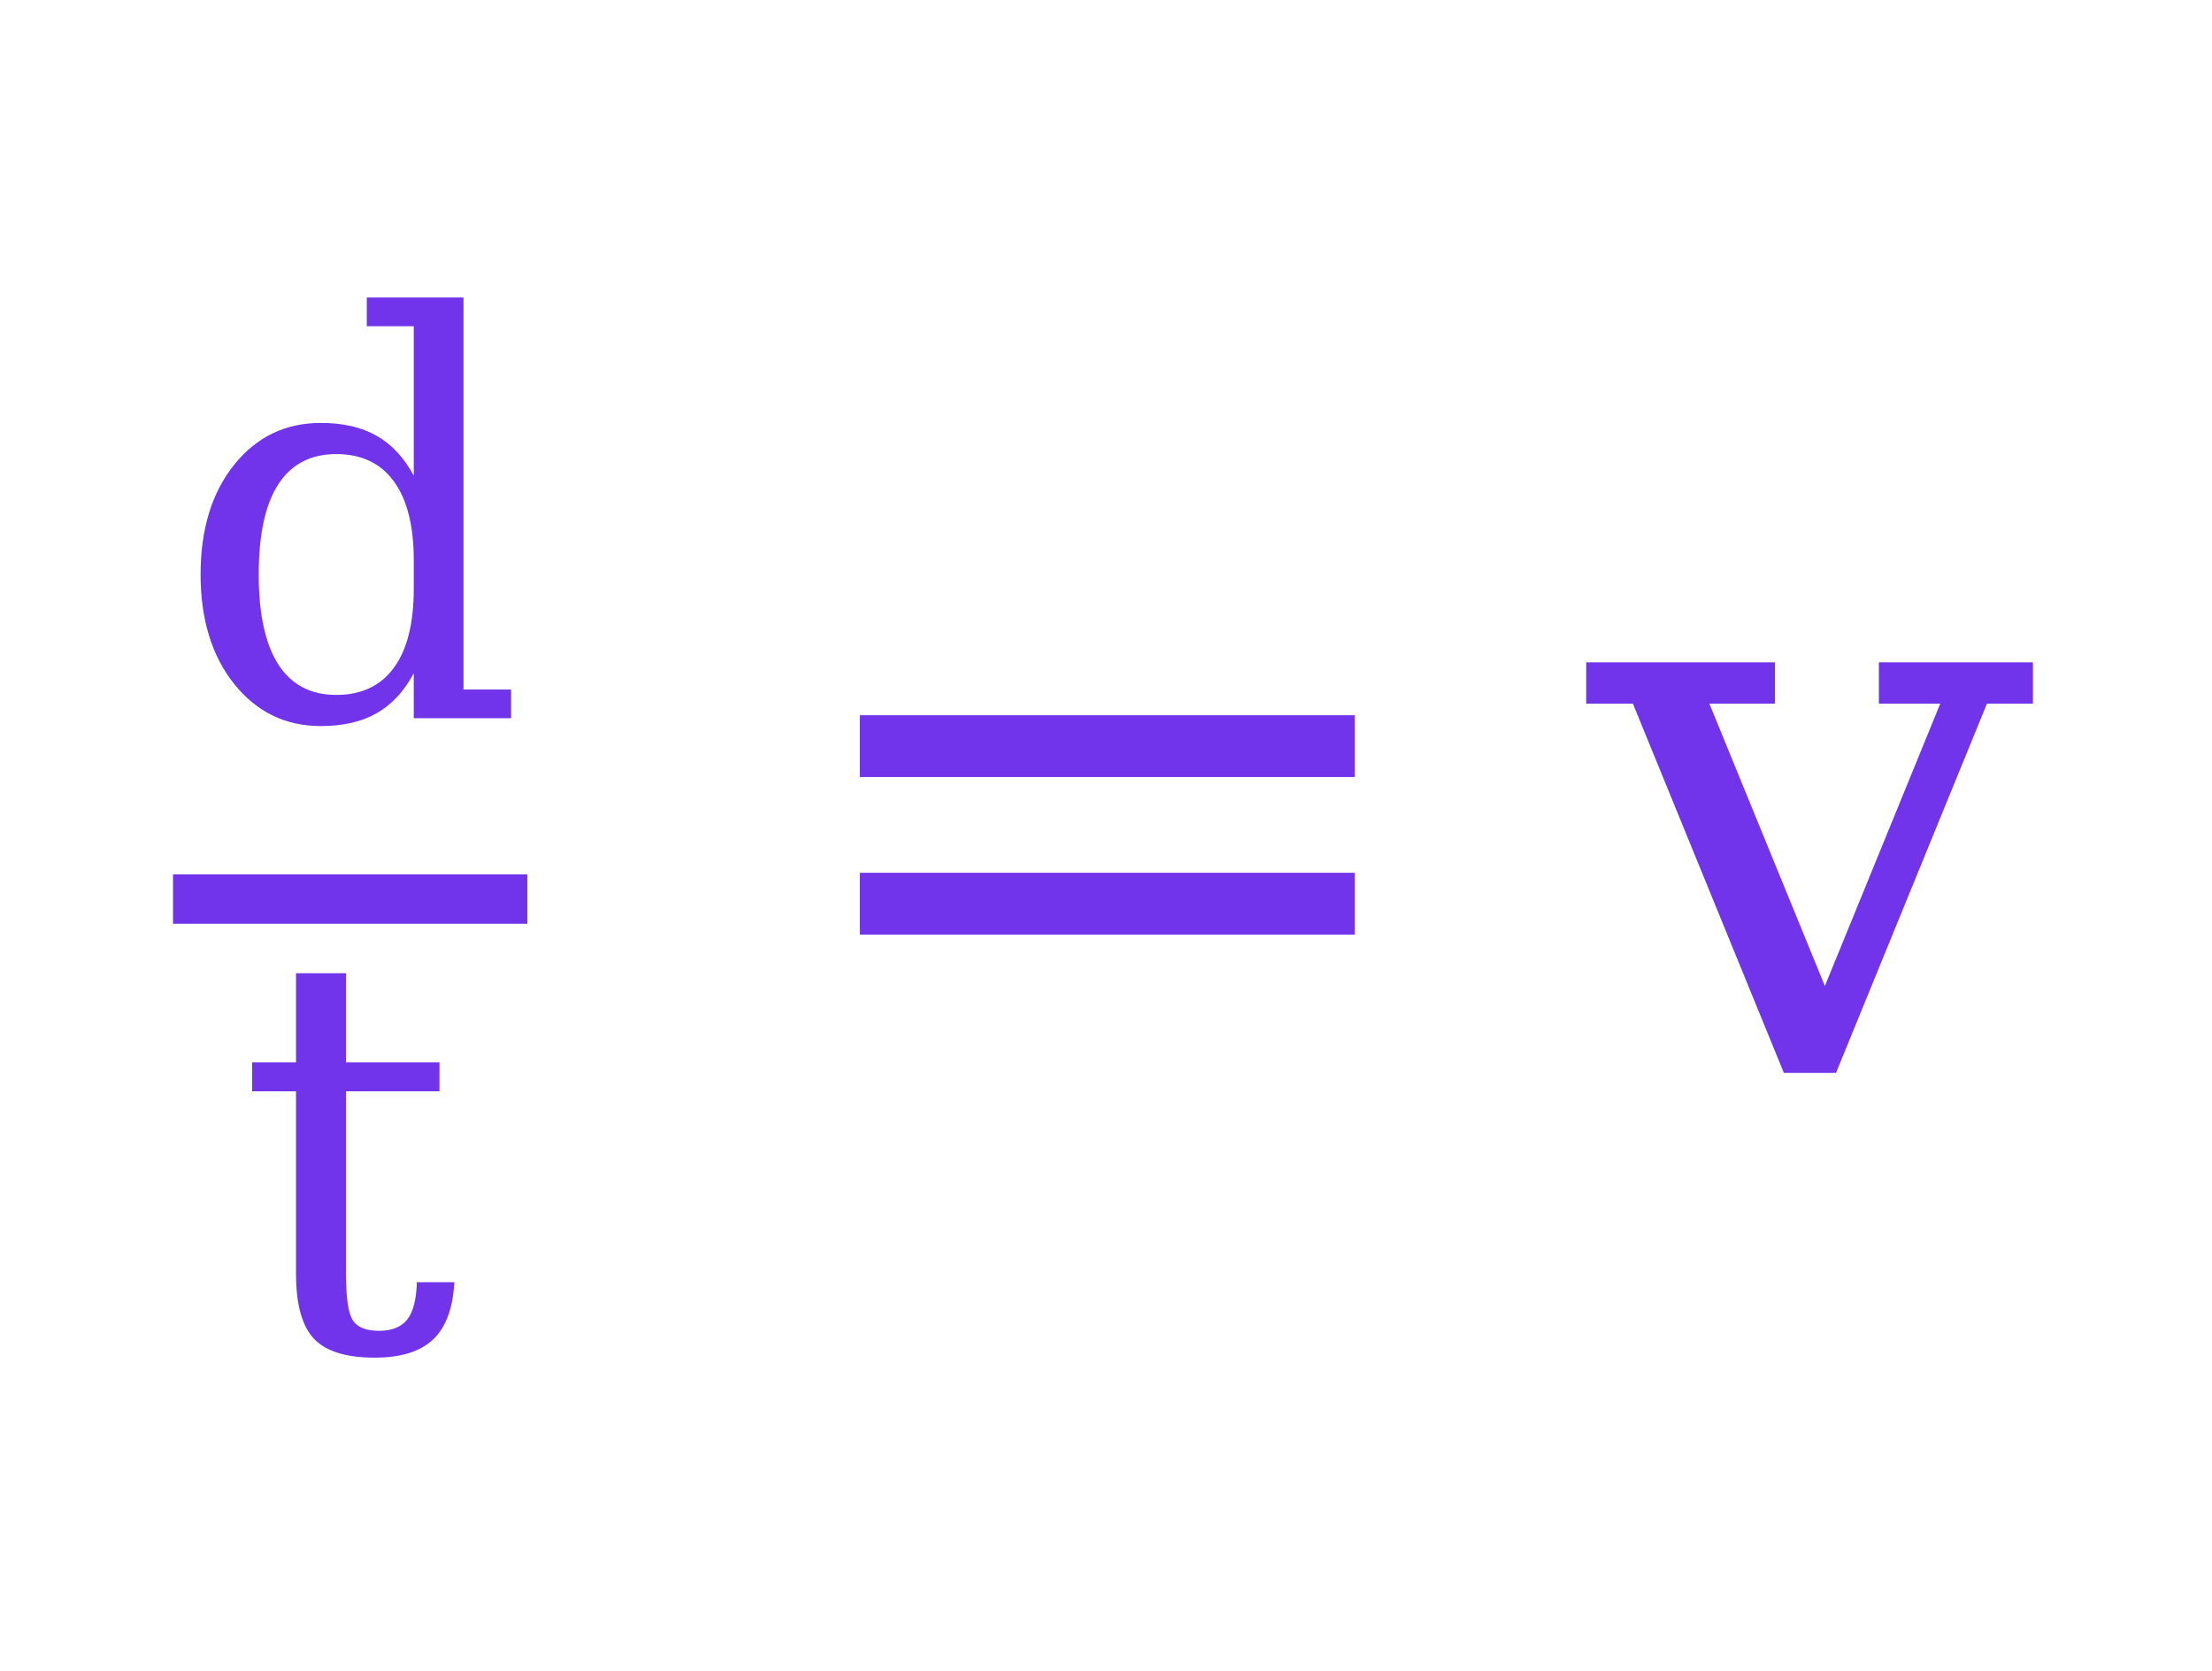
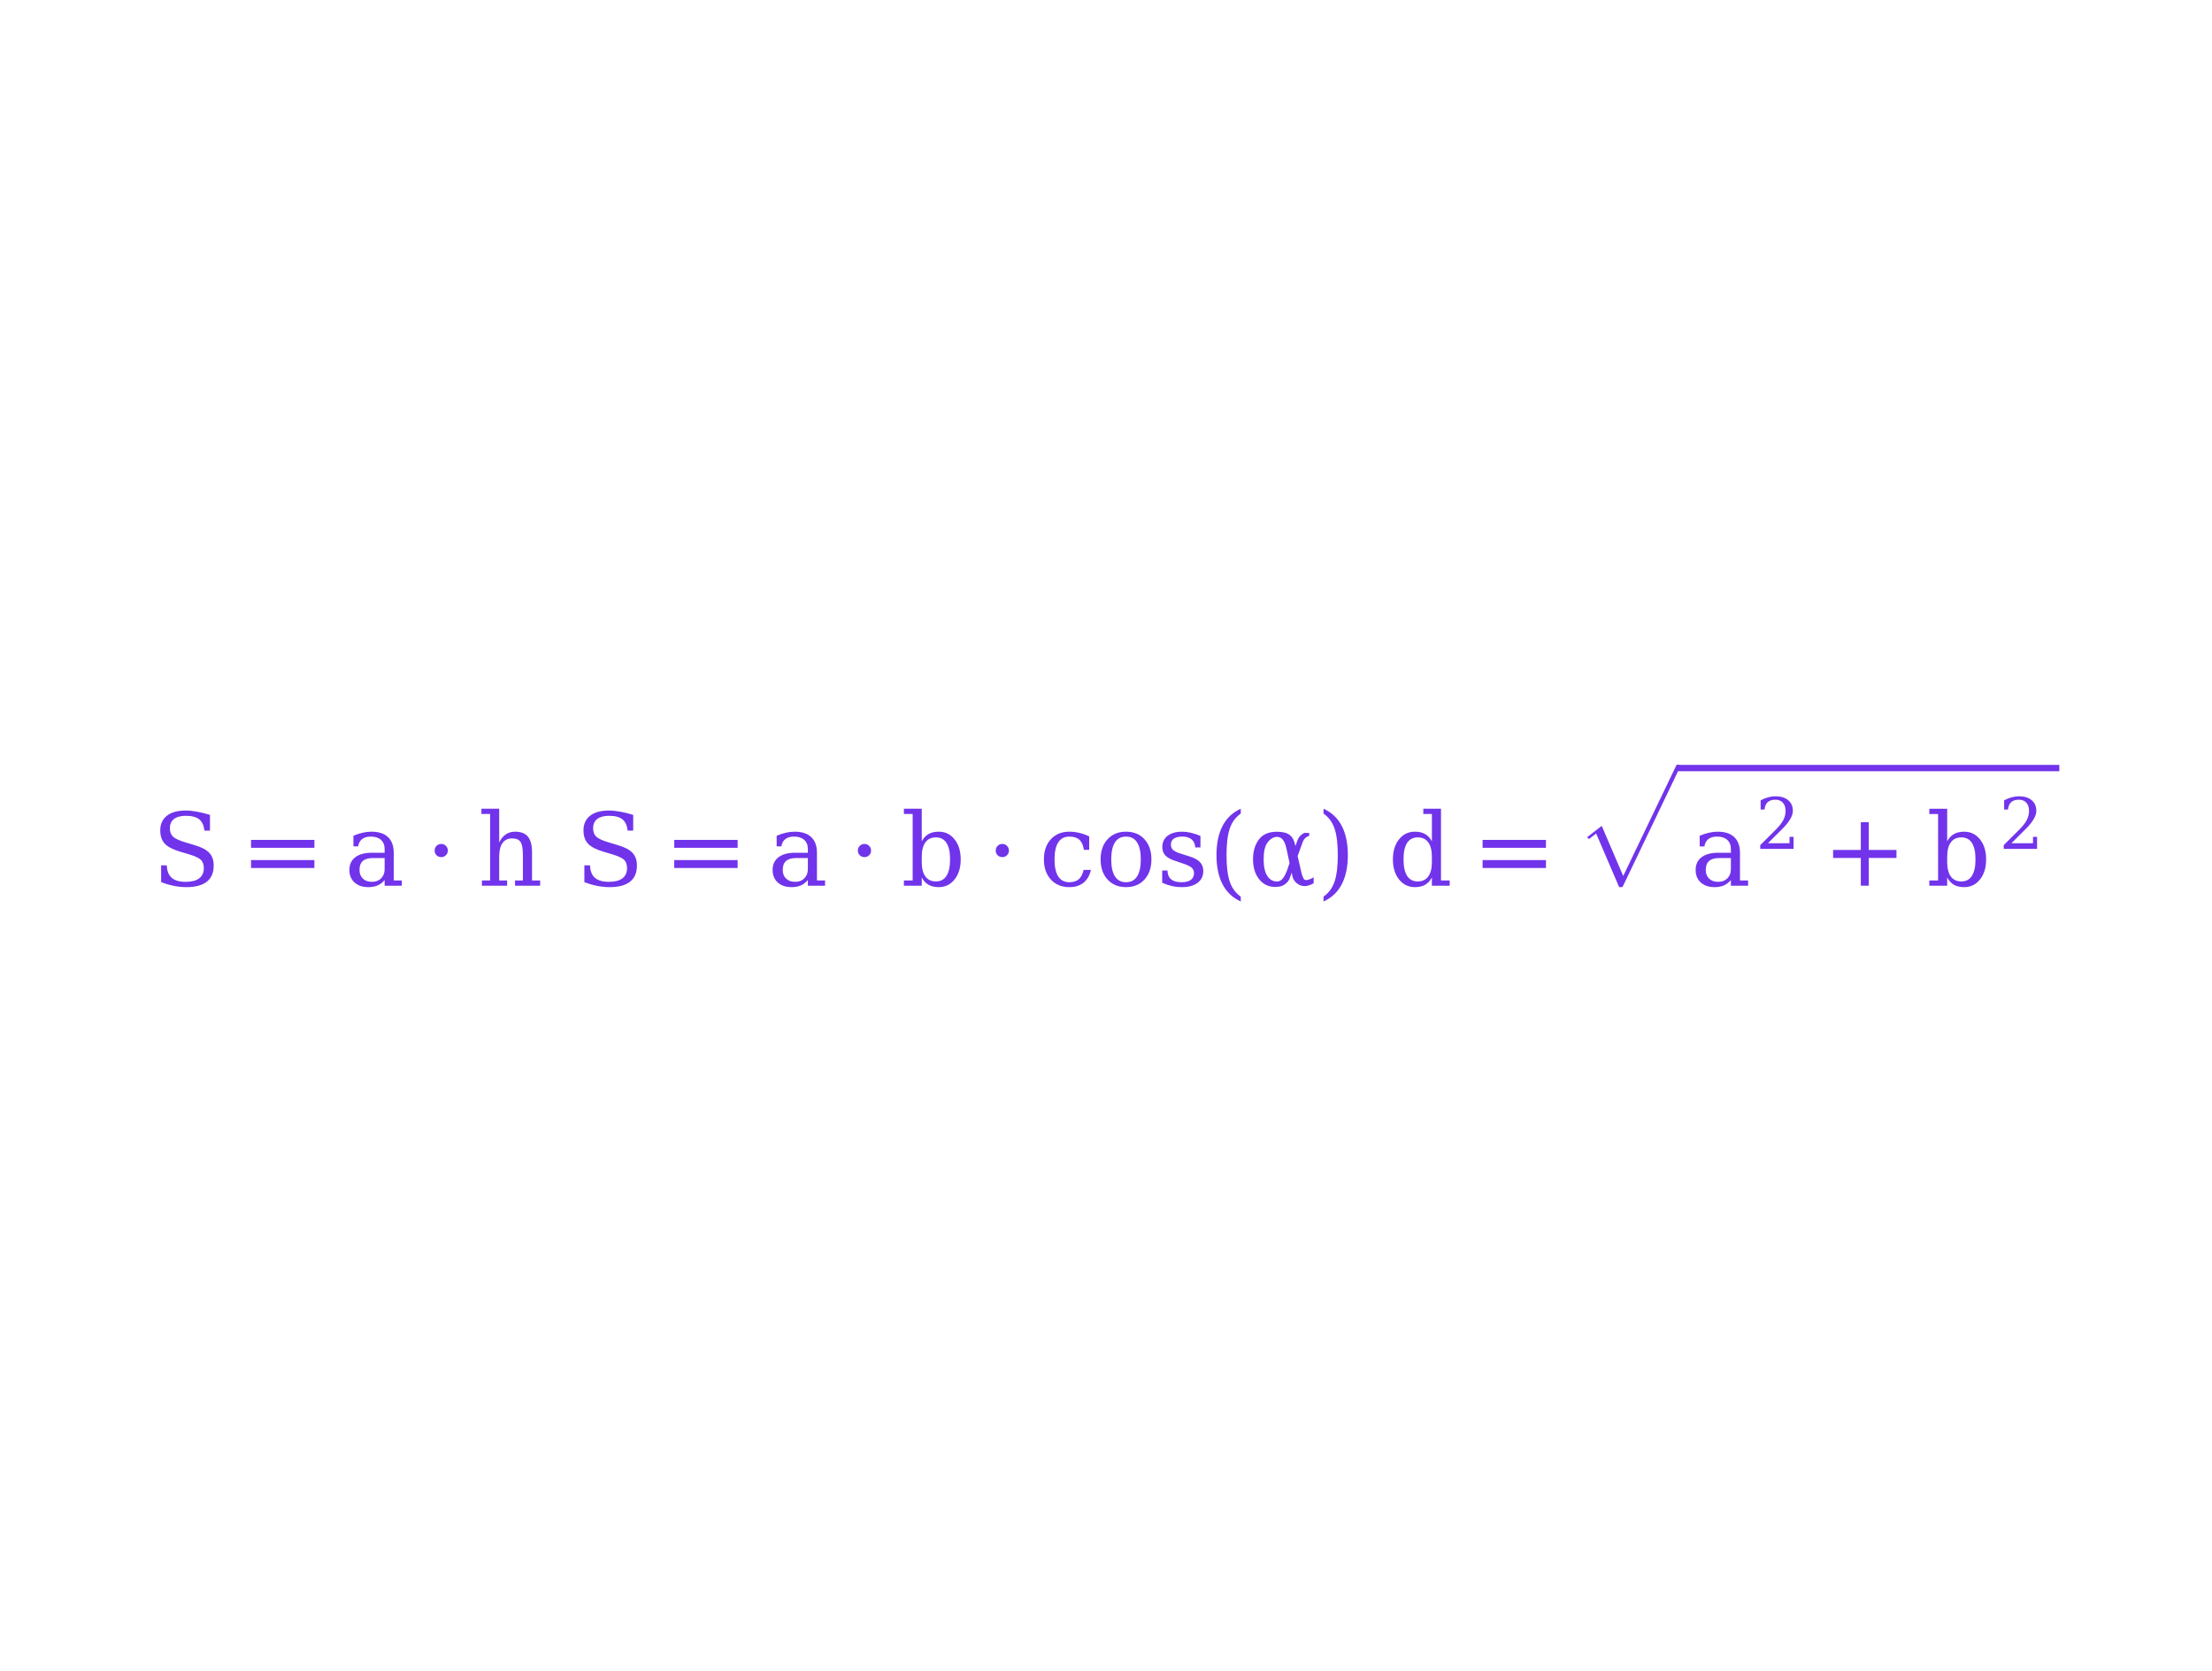
<svg xmlns="http://www.w3.org/2000/svg" xmlns:xlink="http://www.w3.org/1999/xlink" width="371.52pt" height="280.512pt" viewBox="0 0 371.52 280.512" version="1.1">
  <defs>
    <style type="text/css">*{stroke-linejoin: round; stroke-linecap: butt}</style>
  </defs>
  <g id="figure_1">
    <g id="patch_1">
      <path d="M 0 280.512  L 371.52 280.512  L 371.52 0  L 0 0  L 0 280.512  z " style="fill: none" />
    </g>
    <g id="axes_1">
      <g id="text_1">
-         <g style="fill: #7134eb" transform="translate(29.05703 181.4237) scale(1.327991 -1.327991)">
+         <g style="fill: #7134eb" transform="translate(25.48672 148.7931) scale(0.170051 -0.170051)">
          <defs>
+             <path id="DejaVuSerif-53" d="M 594 225  L 594 1288  L 953 1284  Q 969 753 1261 498  Q 1553 244 2150 244  Q 2706 244 2998 464  Q 3291 684 3291 1106  Q 3291 1444 3114 1625  Q 2938 1806 2369 1978  L 1753 2163  Q 1084 2366 811 2669  Q 538 2972 538 3500  Q 538 4094 959 4422  Q 1381 4750 2144 4750  Q 2469 4750 2856 4679  Q 3244 4609 3681 4475  L 3681 3481  L 3328 3481  Q 3275 3975 2998 4195  Q 2722 4416 2156 4416  Q 1663 4416 1405 4214  Q 1147 4013 1147 3628  Q 1147 3294 1340 3103  Q 1534 2913 2163 2725  L 2741 2553  Q 3375 2363 3645 2067  Q 3916 1772 3916 1275  Q 3916 597 3481 253  Q 3047 -91 2188 -91  Q 1803 -91 1404 -12  Q 1006 66 594 225  z " transform="scale(0.015625)" />
+             <path id="DejaVuSerif-3d" d="M 678 2894  L 4684 2894  L 4684 2394  L 678 2394  L 678 2894  z M 678 1619  L 4684 1619  L 4684 1119  L 678 1119  L 678 1619  z " transform="scale(0.015625)" />
+             <path id="DejaVuSerif-61" d="M 2547 1044  L 2547 1747  L 1806 1747  Q 1378 1747 1168 1562  Q 959 1378 959 997  Q 959 650 1171 447  Q 1384 244 1747 244  Q 2106 244 2326 466  Q 2547 688 2547 1044  z M 3122 2075  L 3122 331  L 3634 331  L 3634 0  L 2547 0  L 2547 359  Q 2356 128 2106 18  Q 1856 -91 1522 -91  Q 969 -91 644 203  Q 319 497 319 997  Q 319 1513 691 1797  Q 1063 2081 1741 2081  L 2547 2081  L 2547 2309  Q 2547 2688 2317 2895  Q 2088 3103 1672 3103  Q 1328 3103 1125 2947  Q 922 2791 872 2484  L 575 2484  L 575 3156  Q 875 3284 1158 3348  Q 1441 3413 1709 3413  Q 2400 3413 2761 3070  Q 3122 2728 3122 2075  z " transform="scale(0.015625)" />
+             <path id="DejaVuSerif-22c5" d="M 678 2222  Q 678 2397 798 2517  Q 919 2638 1097 2638  Q 1269 2638 1391 2516  Q 1513 2394 1513 2222  Q 1513 2047 1391 1926  Q 1269 1806 1097 1806  Q 919 1806 798 1925  Q 678 2044 678 2222  z " transform="scale(0.015625)" />
+             <path id="DejaVuSerif-68" d="M 263 0  L 263 331  L 781 331  L 781 4531  L 231 4531  L 231 4863  L 1356 4863  L 1356 2731  Q 1516 3069 1770 3241  Q 2025 3413 2363 3413  Q 2913 3413 3172 3097  Q 3431 2781 3431 2113  L 3431 331  L 3944 331  L 3944 0  L 2356 0  L 2356 331  L 2853 331  L 2853 1931  Q 2853 2541 2704 2764  Q 2556 2988 2175 2988  Q 1775 2988 1565 2697  Q 1356 2406 1356 1850  L 1356 331  L 1856 331  L 1856 0  L 263 0  z " transform="scale(0.015625)" />
+             <path id="DejaVuSerif-62" d="M 738 331  L 738 4531  L 184 4531  L 184 4863  L 1313 4863  L 1313 2803  Q 1481 3116 1742 3264  Q 2003 3413 2388 3413  Q 3000 3413 3387 2928  Q 3775 2444 3775 1663  Q 3775 881 3387 395  Q 3000 -91 2388 -91  Q 2003 -91 1742 57  Q 1481 206 1313 519  L 1313 0  L 184 0  L 184 331  L 738 331  z M 1313 1497  Q 1313 897 1542 583  Q 1772 269 2209 269  Q 2650 269 2876 622  Q 3103 975 3103 1663  Q 3103 2353 2876 2703  Q 2650 3053 2209 3053  Q 1772 3053 1542 2737  Q 1313 2422 1313 1825  L 1313 1497  z " transform="scale(0.015625)" />
+             <path id="DejaVuSerif-63" d="M 3291 997  Q 3169 466 2822 187  Q 2475 -91 1925 -91  Q 1200 -91 759 389  Q 319 869 319 1663  Q 319 2459 759 2936  Q 1200 3413 1925 3413  Q 2241 3413 2553 3339  Q 2866 3266 3181 3116  L 3181 2266  L 2847 2266  Q 2781 2703 2561 2903  Q 2341 3103 1931 3103  Q 1466 3103 1228 2742  Q 991 2381 991 1663  Q 991 944 1227 581  Q 1463 219 1931 219  Q 2303 219 2525 412  Q 2747 606 2828 997  L 3291 997  z " transform="scale(0.015625)" />
+             <path id="DejaVuSerif-6f" d="M 1925 219  Q 2388 219 2623 584  Q 2859 950 2859 1663  Q 2859 2375 2623 2739  Q 2388 3103 1925 3103  Q 1463 3103 1227 2739  Q 991 2375 991 1663  Q 991 950 1228 584  Q 1466 219 1925 219  z M 1925 -91  Q 1200 -91 759 389  Q 319 869 319 1663  Q 319 2456 758 2934  Q 1197 3413 1925 3413  Q 2653 3413 3092 2934  Q 3531 2456 3531 1663  Q 3531 869 3092 389  Q 2653 -91 1925 -91  z " transform="scale(0.015625)" />
+             <path id="DejaVuSerif-73" d="M 359 184  L 359 959  L 691 959  Q 703 588 923 403  Q 1144 219 1575 219  Q 1963 219 2166 364  Q 2369 509 2369 788  Q 2369 1006 2220 1140  Q 2072 1275 1594 1428  L 1178 1569  Q 750 1706 558 1912  Q 366 2119 366 2438  Q 366 2894 700 3153  Q 1034 3413 1625 3413  Q 1888 3413 2178 3344  Q 2469 3275 2778 3144  L 2778 2419  L 2447 2419  Q 2434 2741 2221 2922  Q 2009 3103 1644 3103  Q 1281 3103 1095 2975  Q 909 2847 909 2591  Q 909 2381 1050 2254  Q 1191 2128 1613 1997  L 2069 1856  Q 2541 1709 2748 1489  Q 2956 1269 2956 922  Q 2956 450 2595 179  Q 2234 -91 1600 -91  Q 1278 -91 972 -22  Q 666 47 359 184  z " transform="scale(0.015625)" />
+             <path id="DejaVuSerif-28" d="M 2041 -997  Q 1281 -656 893 83  Q 506 822 506 1931  Q 506 3044 893 3783  Q 1281 4522 2041 4863  L 2041 4556  Q 1559 4225 1350 3623  Q 1141 3022 1141 1931  Q 1141 844 1350 242  Q 1559 -359 2041 -691  L 2041 -997  z " transform="scale(0.015625)" />
+             <path id="DejaVuSerif-3b1" d="M 2763 819  L 2638 472  Q 2541 203 2244 31  Q 2050 -81 1706 -78  Q 1091 -72 706 406  Q 319 894 319 1675  Q 319 2441 706 2941  Q 1072 3413 1844 3409  Q 2375 3409 2644 3200  Q 2881 3016 2972 2613  L 2997 2497  L 3119 2844  Q 3231 3172 3553 3334  L 3869 3334  L 3869 3150  Q 3569 3056 3463 2763  L 3138 1875  L 3356 919  Q 3469 428 3588 375  Q 3759 297 4150 531  L 4150 153  Q 3516 -213 3069 169  Q 2866 344 2809 597  L 2763 819  z M 2628 1431  L 2431 2350  Q 2275 3081 1850 3084  Q 1491 3088 1219 2703  Q 991 2388 991 1663  Q 991 975 1219 622  Q 1463 238 1884 269  Q 2244 297 2503 1063  L 2628 1431  z " transform="scale(0.015625)" />
+             <path id="DejaVuSerif-29" d="M 453 -997  L 453 -691  Q 934 -359 1145 242  Q 1356 844 1356 1931  Q 1356 3022 1145 3623  Q 934 4225 453 4556  L 453 4863  Q 1216 4522 1603 3783  Q 1991 3044 1991 1931  Q 1991 822 1603 83  Q 1216 -656 453 -997  z " transform="scale(0.015625)" />
            <path id="DejaVuSerif-64" d="M 3359 331  L 3909 331  L 3909 0  L 2784 0  L 2784 519  Q 2616 206 2355 57  Q 2094 -91 1709 -91  Q 1097 -91 708 395  Q 319 881 319 1663  Q 319 2444 706 2928  Q 1094 3413 1709 3413  Q 2094 3413 2355 3264  Q 2616 3116 2784 2803  L 2784 4531  L 2241 4531  L 2241 4863  L 3359 4863  L 3359 331  z M 2784 1497  L 2784 1825  Q 2784 2422 2554 2737  Q 2325 3053 1888 3053  Q 1444 3053 1217 2703  Q 991 2353 991 1663  Q 991 975 1217 622  Q 1444 269 1888 269  Q 2325 269 2554 583  Q 2784 897 2784 1497  z " transform="scale(0.015625)" />
-             <path id="DejaVuSerif-74" d="M 691 2988  L 184 2988  L 184 3322  L 691 3322  L 691 4353  L 1269 4353  L 1269 3322  L 2350 3322  L 2350 2988  L 1269 2988  L 1269 878  Q 1269 456 1350 337  Q 1431 219 1650 219  Q 1875 219 1978 351  Q 2081 484 2088 781  L 2522 781  Q 2497 328 2275 118  Q 2053 -91 1600 -91  Q 1103 -91 897 129  Q 691 350 691 878  L 691 2988  z " transform="scale(0.015625)" />
-             <path id="DejaVuSerif-3d" d="M 678 2894  L 4684 2894  L 4684 2394  L 678 2394  L 678 2894  z M 678 1619  L 4684 1619  L 4684 1119  L 678 1119  L 678 1619  z " transform="scale(0.015625)" />
-             <path id="DejaVuSerif-76" d="M 1581 0  L 359 2988  L -19 2988  L -19 3322  L 1509 3322  L 1509 2988  L 978 2988  L 1913 703  L 2847 2988  L 2350 2988  L 2350 3322  L 3597 3322  L 3597 2988  L 3225 2988  L 2003 0  L 1581 0  z " transform="scale(0.015625)" />
+             <path id="Cmex10-70" d="M 2713 -7425  L 1269 -4063  L 819 -4409  L 703 -4294  L 1619 -3584  L 2969 -6725  L 6291 197  Q 6322 256 6400 256  Q 6453 256 6490 218  Q 6528 181 6528 128  Q 6528 97 6522 84  L 2950 -7366  Q 2925 -7425 2853 -7425  L 2713 -7425  z " transform="scale(0.015625)" />
+             <path id="DejaVuSerif-32" d="M 819 3553  L 469 3553  L 469 4384  Q 803 4563 1142 4656  Q 1481 4750 1806 4750  Q 2534 4750 2956 4397  Q 3378 4044 3378 3438  Q 3378 2753 2422 1800  Q 2347 1728 2309 1691  L 1131 513  L 3078 513  L 3078 1088  L 3444 1088  L 3444 0  L 434 0  L 434 341  L 1850 1753  Q 2319 2222 2519 2614  Q 2719 3006 2719 3438  Q 2719 3909 2473 4175  Q 2228 4441 1797 4441  Q 1350 4441 1106 4219  Q 863 3997 819 3553  z " transform="scale(0.015625)" />
+             <path id="DejaVuSerif-2b" d="M 2931 4013  L 2931 2259  L 4684 2259  L 4684 1753  L 2931 1753  L 2931 0  L 2431 0  L 2431 1753  L 678 1753  L 678 2259  L 2431 2259  L 2431 4013  L 2931 4013  z " transform="scale(0.015625)" />
          </defs>
-           <use xlink:href="#DejaVuSerif-64" transform="translate(0 45.81094) scale(0.7)" />
-           <use xlink:href="#DejaVuSerif-74" transform="translate(8 -34.04531) scale(0.7)" />
-           <use xlink:href="#DejaVuSerif-3d" transform="translate(76.27441 0.964063)" />
-           <use xlink:href="#DejaVuSerif-76" transform="translate(179.0283 0.964063)" />
-           <path d="M 0 19.816  L 0 26.066  L 44.81 26.066  L 44.81 19.816  L 0 19.816  z " />
+           <use xlink:href="#DejaVuSerif-53" transform="translate(0 0.46875)" />
+           <use xlink:href="#DejaVuSerif-3d" transform="translate(87.4707 0.46875)" />
+           <use xlink:href="#DejaVuSerif-61" transform="translate(190.2246 0.46875)" />
+           <use xlink:href="#DejaVuSerif-22c5" transform="translate(268.8086 0.46875)" />
+           <use xlink:href="#DejaVuSerif-68" transform="translate(322.002 0.46875)" />
+           <use xlink:href="#DejaVuSerif-53" transform="translate(418.014 0.46875)" />
+           <use xlink:href="#DejaVuSerif-3d" transform="translate(505.4847 0.46875)" />
+           <use xlink:href="#DejaVuSerif-61" transform="translate(608.2386 0.46875)" />
+           <use xlink:href="#DejaVuSerif-22c5" transform="translate(686.8226 0.46875)" />
+           <use xlink:href="#DejaVuSerif-62" transform="translate(740.016 0.46875)" />
+           <use xlink:href="#DejaVuSerif-22c5" transform="translate(822.9945 0.46875)" />
+           <use xlink:href="#DejaVuSerif-63" transform="translate(876.1878 0.46875)" />
+           <use xlink:href="#DejaVuSerif-6f" transform="translate(932.1937 0.46875)" />
+           <use xlink:href="#DejaVuSerif-73" transform="translate(992.3988 0.46875)" />
+           <use xlink:href="#DejaVuSerif-28" transform="translate(1043.717 0.46875)" />
+           <use xlink:href="#DejaVuSerif-3b1" transform="translate(1082.731 0.46875)" />
+           <use xlink:href="#DejaVuSerif-29" transform="translate(1150.26 0.46875)" />
+           <use xlink:href="#DejaVuSerif-64" transform="translate(1220.882 0.46875)" />
+           <use xlink:href="#DejaVuSerif-3d" transform="translate(1303.86 0.46875)" />
+           <use xlink:href="#Cmex10-70" transform="translate(1406.614 115.9688) scale(1.007864)" />
+           <use xlink:href="#DejaVuSerif-61" transform="translate(1519.895 0.4625)" />
+           <use xlink:href="#DejaVuSerif-32" transform="translate(1583.952 36.79688) scale(0.7)" />
+           <use xlink:href="#DejaVuSerif-2b" transform="translate(1650.049 0.4625)" />
+           <use xlink:href="#DejaVuSerif-62" transform="translate(1752.803 0.4625)" />
+           <use xlink:href="#DejaVuSerif-32" transform="translate(1824.426 36.79688) scale(0.7)" />
+           <path d="M 1507.395 113.5  L 1507.395 119.75  L 1884.058 119.75  L 1884.058 113.5  L 1507.395 113.5  z " />
        </g>
      </g>
    </g>
  </g>
</svg>
